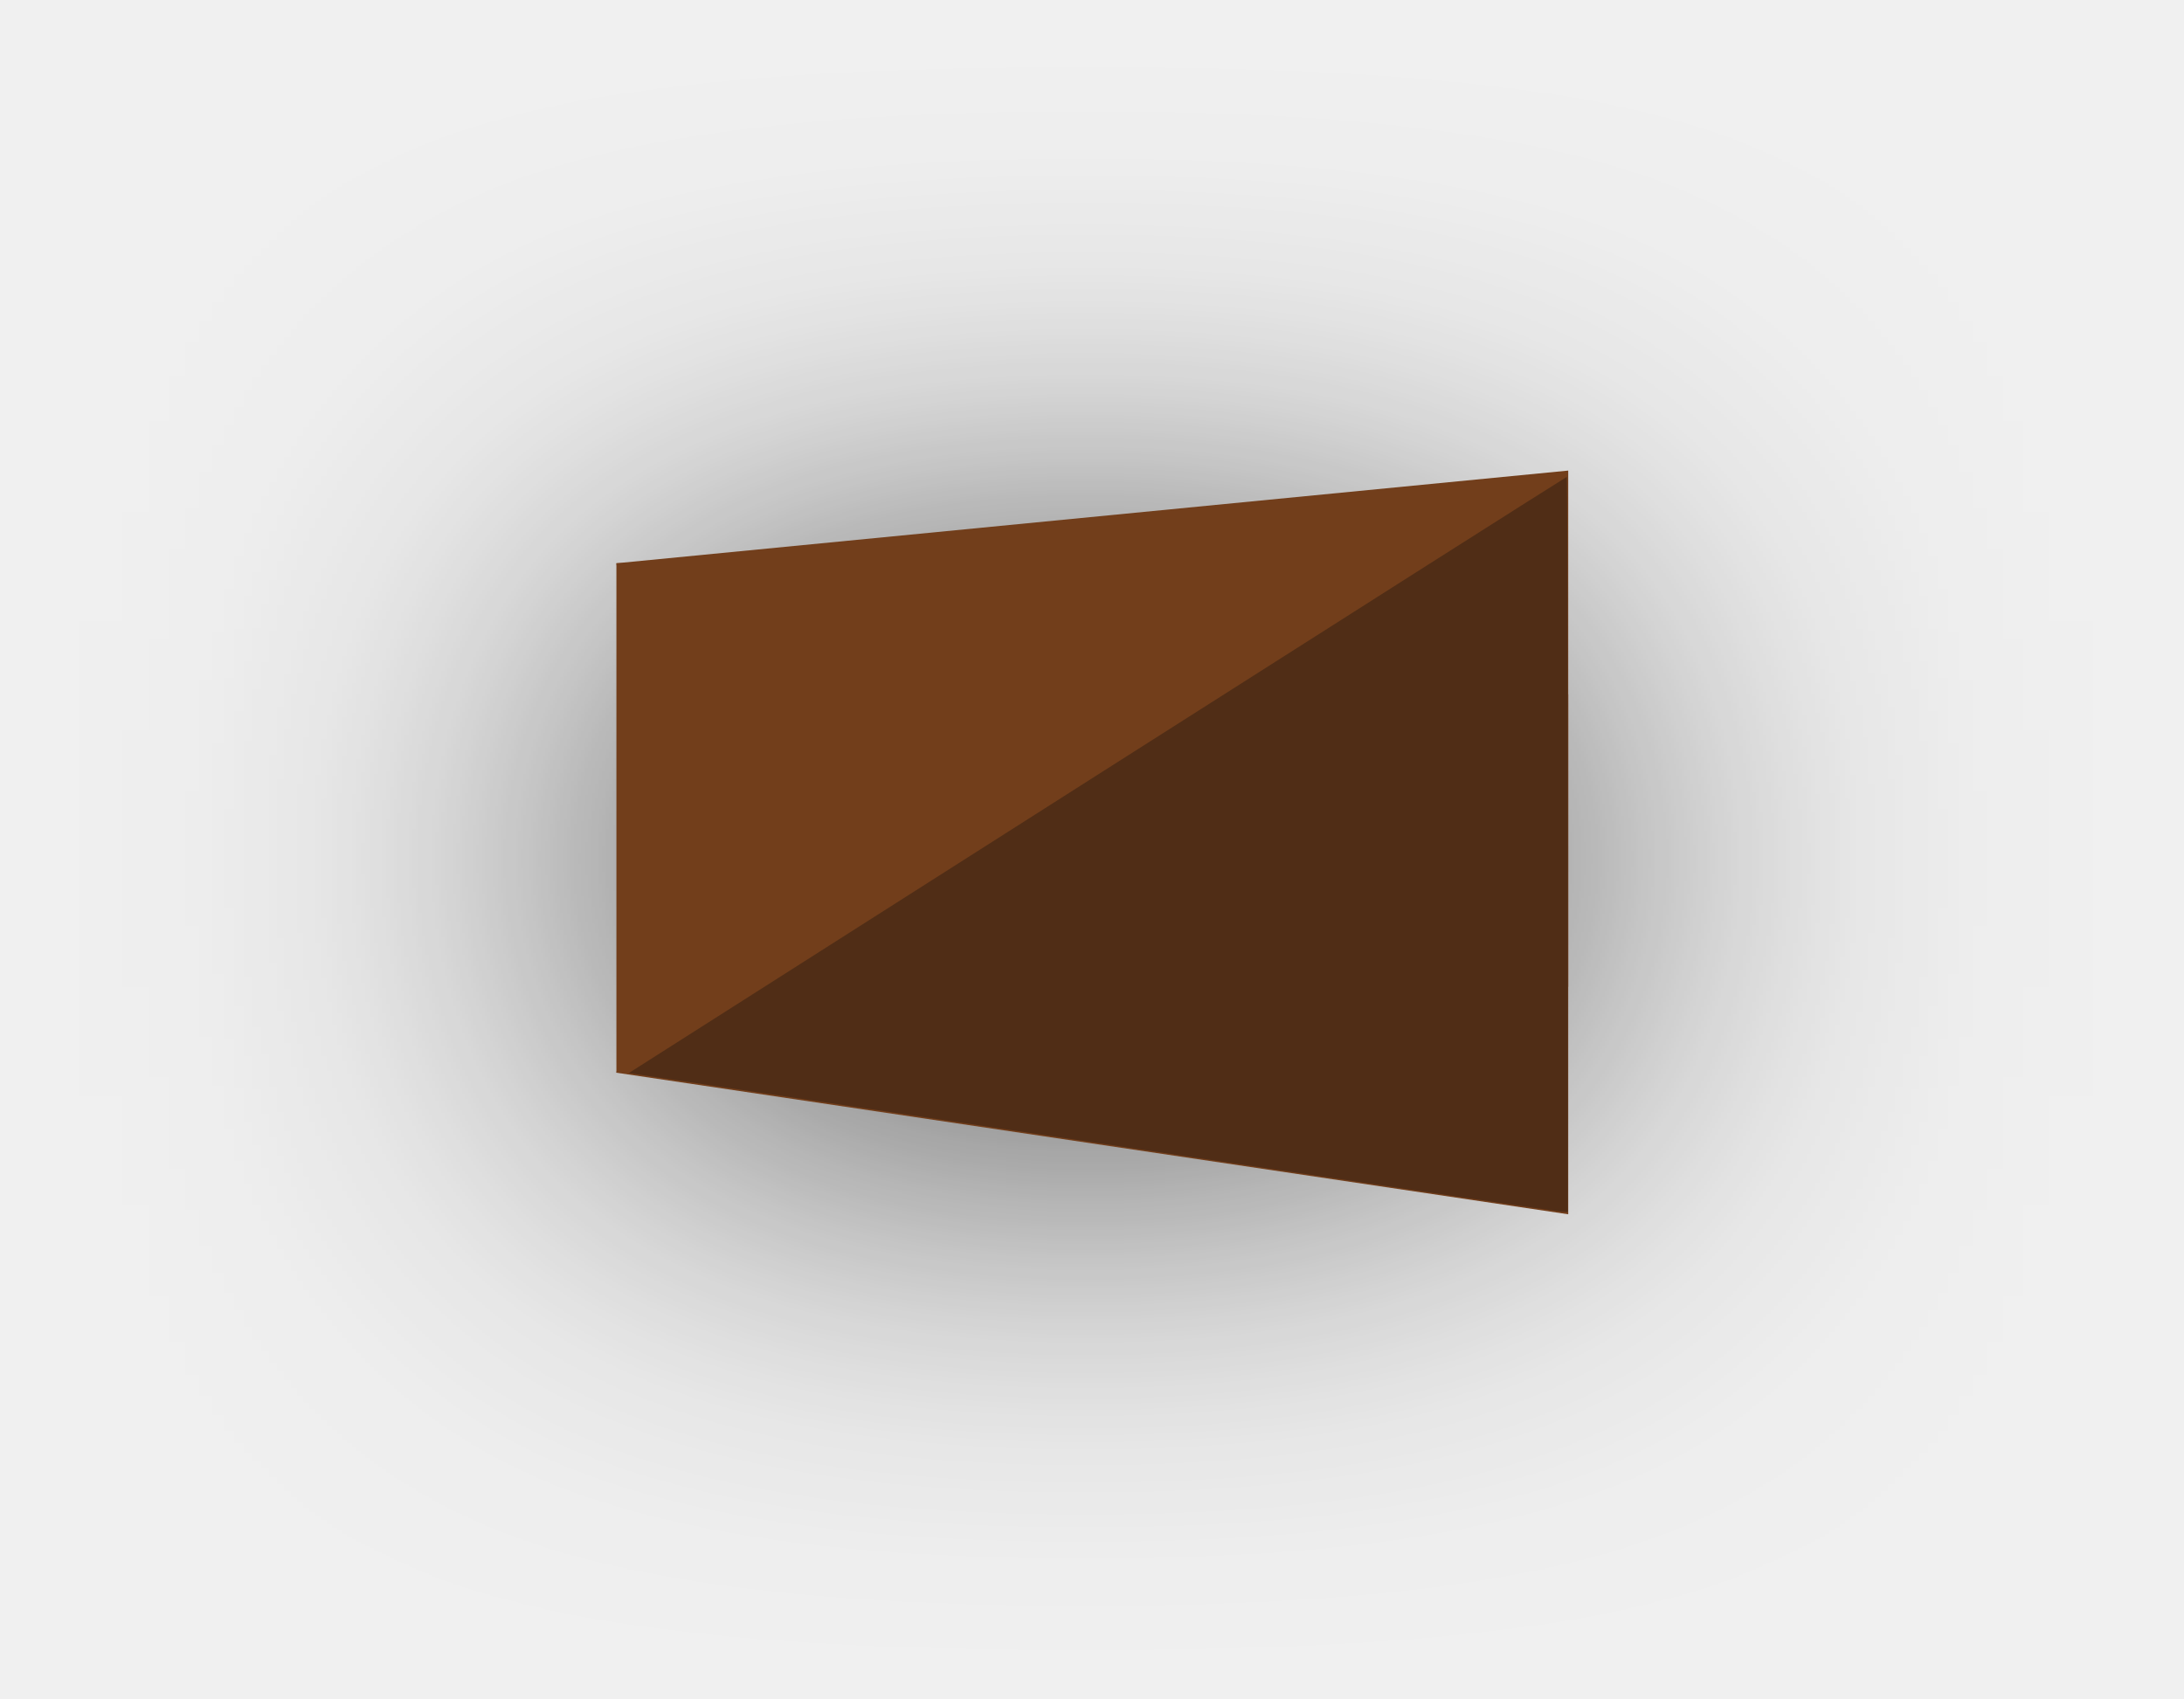
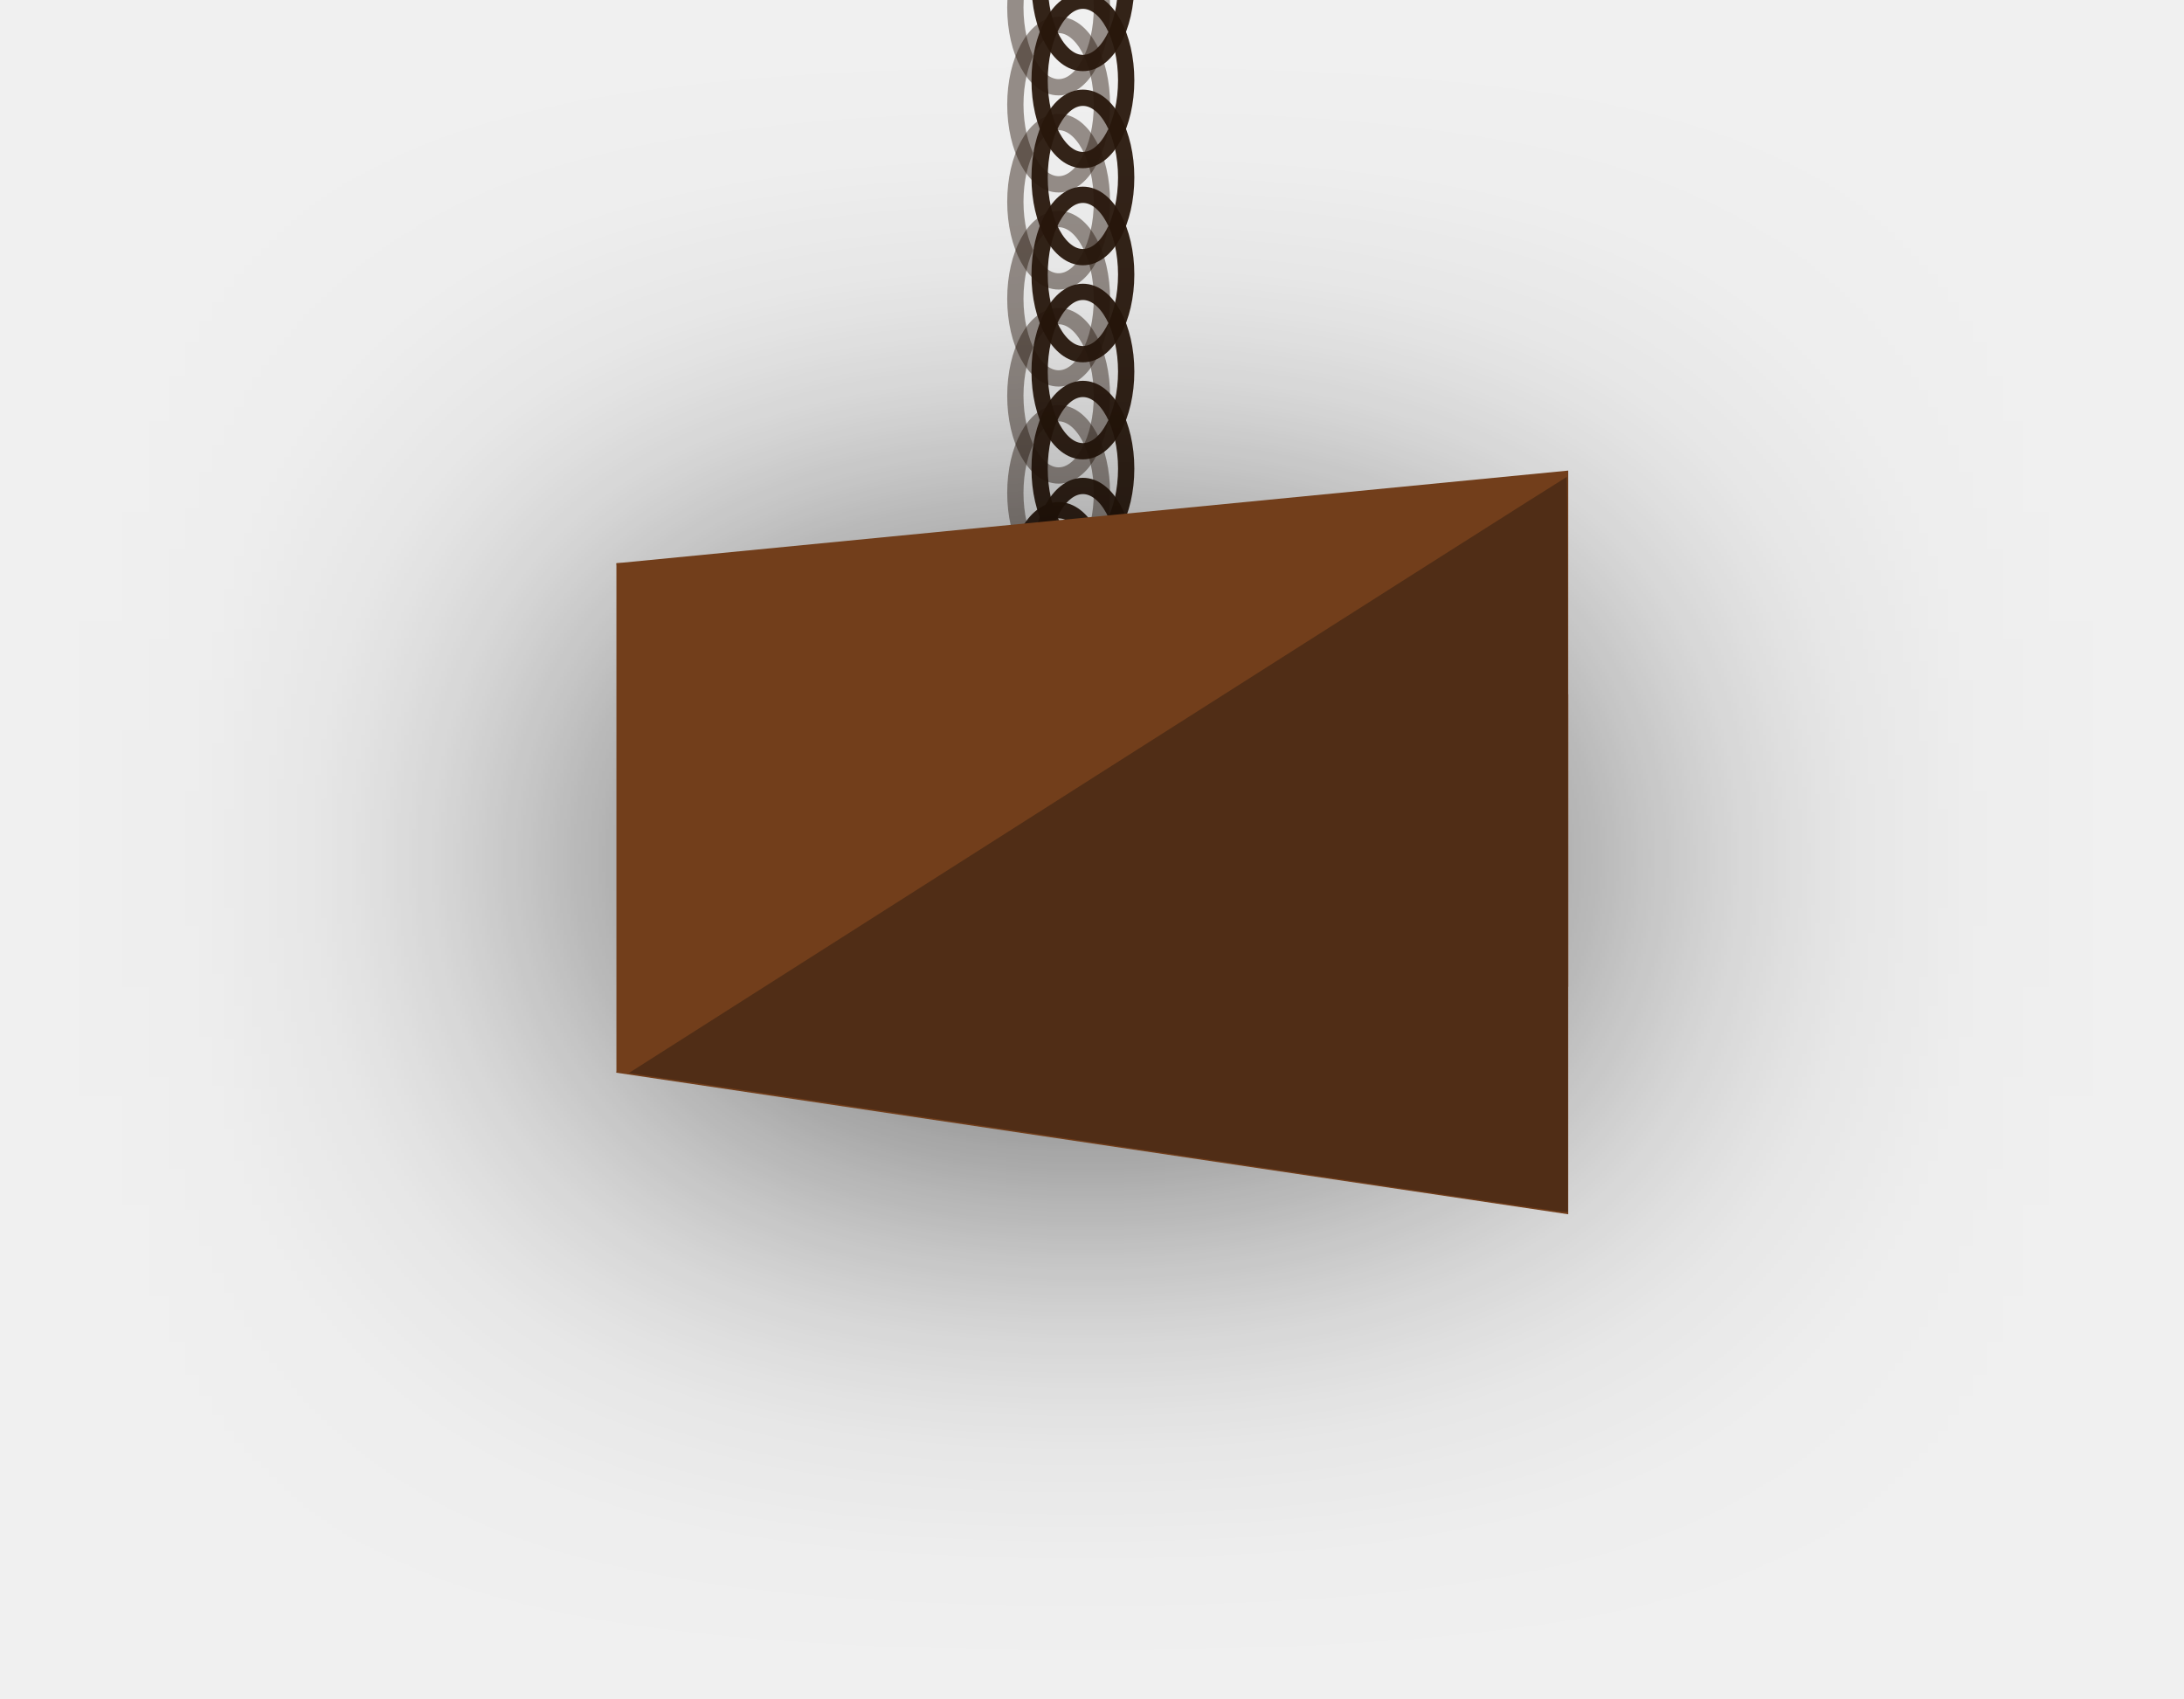
<svg xmlns="http://www.w3.org/2000/svg" width="180" height="140" viewBox="0 0 47.625 37.042" version="1.1" id="svg5">
  <defs id="defs2">
    <clipPath clipPathUnits="userSpaceOnUse" id="clipPath1942">
      <path id="lpe_path-effect1946" style="fill:#ffffff;stroke-width:1.323;stroke-linecap:round;stroke-linejoin:round" class="powerclip" d="m 8.53,16.908 h 51.374 V 56.714 H 8.53 Z m 37.929,2.371 V 55.287 H 57.27 V 19.279 Z" />
    </clipPath>
    <filter style="color-interpolation-filters:sRGB" id="filter3414" x="-0.696" y="-1.265" width="2.391" height="3.531">
      <feFlood flood-opacity="1" flood-color="rgb(0,0,0)" result="flood" id="feFlood3404" />
      <feComposite in="flood" in2="SourceGraphic" operator="in" result="composite1" id="feComposite3406" />
      <feGaussianBlur in="composite1" stdDeviation="6.8" result="blur" id="feGaussianBlur3408" />
      <feOffset dx="0" dy="0" result="offset" id="feOffset3410" />
      <feComposite in="offset" in2="offset" operator="atop" result="composite2" id="feComposite3412" />
    </filter>
  </defs>
+   <g id="layer2" style="opacity:1">
+     <ellipse style="fill:none;stroke:#28170b;stroke-width:0.355;stroke-linecap:round;stroke-linejoin:round;stroke-miterlimit:4;stroke-dasharray:none;stroke-opacity:0.938" id="path1348-3" cx="23.614" cy="12.336" rx="0.944" ry="1.738" />
+     <ellipse style="fill:none;stroke:#28170b;stroke-width:0.355;stroke-linecap:round;stroke-linejoin:round;stroke-miterlimit:4;stroke-dasharray:none;stroke-opacity:0.938" id="ellipse1682" cx="23.614" cy="10.22" rx="0.944" ry="1.738" />
+     <ellipse style="fill:none;stroke:#28170b;stroke-width:0.355;stroke-linecap:round;stroke-linejoin:round;stroke-miterlimit:4;stroke-dasharray:none;stroke-opacity:0.938" id="ellipse1684" cx="23.614" cy="8.103" rx="0.944" ry="1.738" />
+     <ellipse style="fill:none;stroke:#28170b;stroke-width:0.355;stroke-linecap:round;stroke-linejoin:round;stroke-miterlimit:4;stroke-dasharray:none;stroke-opacity:0.938" id="ellipse1686" cx="23.614" cy="5.986" rx="0.944" ry="1.738" />
+     <ellipse style="fill:none;stroke:#28170b;stroke-width:0.355;stroke-linecap:round;stroke-linejoin:round;stroke-miterlimit:4;stroke-dasharray:none;stroke-opacity:0.938" id="ellipse1688" cx="23.614" cy="3.87" rx="0.944" ry="1.738" />
+     <ellipse style="fill:none;stroke:#28170b;stroke-width:0.355;stroke-linecap:round;stroke-linejoin:round;stroke-miterlimit:4;stroke-dasharray:none;stroke-opacity:0.938" id="ellipse1690" cx="23.614" cy="1.753" rx="0.944" ry="1.738" />
+     <ellipse style="fill:none;stroke:#28170b;stroke-width:0.355;stroke-linecap:round;stroke-linejoin:round;stroke-miterlimit:4;stroke-dasharray:none;stroke-opacity:0.938" id="ellipse1692" cx="23.614" cy="-0.364" rx="0.944" ry="1.738" />
+     <ellipse style="fill:none;stroke:#28170b;stroke-width:0.355;stroke-linecap:round;stroke-linejoin:round;stroke-miterlimit:4;stroke-dasharray:none;stroke-opacity:0.938" id="ellipse1694" cx="23.614" cy="-2.48" rx="0.944" ry="1.738" />
+     <ellipse style="fill:none;stroke:#28170b;stroke-width:0.355;stroke-linecap:round;stroke-linejoin:round;stroke-miterlimit:4;stroke-dasharray:none;stroke-opacity:0.938" id="ellipse1736" cx="23.085" cy="12.865" rx="0.944" ry="1.738" />
+     <ellipse style="fill:none;stroke:#28170b;stroke-width:0.355;stroke-linecap:round;stroke-linejoin:round;stroke-miterlimit:4;stroke-dasharray:none;stroke-opacity:0.938;opacity:0.482" id="ellipse1738" cx="23.085" cy="10.749" rx="0.944" ry="1.738" />
+     <ellipse style="fill:none;stroke:#28170b;stroke-width:0.355;stroke-linecap:round;stroke-linejoin:round;stroke-miterlimit:4;stroke-dasharray:none;stroke-opacity:0.938;opacity:0.482" id="ellipse1740" cx="23.085" cy="8.632" rx="0.944" ry="1.738" />
+     <ellipse style="fill:none;stroke:#28170b;stroke-width:0.355;stroke-linecap:round;stroke-linejoin:round;stroke-miterlimit:4;stroke-dasharray:none;stroke-opacity:0.938;opacity:0.482" id="ellipse1742" cx="23.085" cy="6.515" rx="0.944" ry="1.738" />
+     <ellipse style="fill:none;stroke:#28170b;stroke-width:0.355;stroke-linecap:round;stroke-linejoin:round;stroke-miterlimit:4;stroke-dasharray:none;stroke-opacity:0.938;opacity:0.482" id="ellipse1744" cx="23.085" cy="4.399" rx="0.944" ry="1.738" />
+     <ellipse style="fill:none;stroke:#28170b;stroke-width:0.355;stroke-linecap:round;stroke-linejoin:round;stroke-miterlimit:4;stroke-dasharray:none;stroke-opacity:0.938;opacity:0.482" id="ellipse1746" cx="23.085" cy="2.282" rx="0.944" ry="1.738" />
+     <ellipse style="fill:none;stroke:#28170b;stroke-width:0.355;stroke-linecap:round;stroke-linejoin:round;stroke-miterlimit:4;stroke-dasharray:none;stroke-opacity:0.938;opacity:0.482" id="ellipse1748" cx="23.085" cy="0.165" rx="0.944" ry="1.738" />
+     <ellipse style="fill:none;stroke:#28170b;stroke-width:0.355;stroke-linecap:round;stroke-linejoin:round;stroke-miterlimit:4;stroke-dasharray:none;stroke-opacity:0.938;opacity:0.482" id="ellipse1750" cx="23.085" cy="-1.951" rx="0.944" ry="1.738" />
+   </g>
  <g id="layer1">
    <rect style="opacity:0.8;fill:#ffffff;stroke-width:1.172;stroke-linecap:round;stroke-linejoin:round;filter:url(#filter3414)" id="rect2902" width="23.464" height="12.898" x="9.03" y="10.619" transform="matrix(0.8399662,0,0,0.8010367,6.23903,5.052542)" />
    <g id="g1919" clip-path="url(#clipPath1942)" transform="matrix(0.6303254,0,0,0.5694462,4.913101,-2.584138)" style="fill:#723e1b;fill-opacity:1">
-       <path id="path2848" style="fill:#723e1b;stroke-width:1.793;stroke-linecap:round;stroke-linejoin:round;fill-opacity:1" transform="matrix(0.9942407,-0.1071699,0.1217625,0.9925593,0,0)" d="m 10.251,27.412 h 39.206 v 19.657 h -39.206 z" />
-       <path id="path2845" style="fill:#723e1b;stroke-width:1.754;stroke-linecap:round;stroke-linejoin:round;fill-opacity:1" transform="matrix(0.9867142,0.1624658,0.1689569,-0.9856234,0,0)" d="m 21.044,-42.817 h 37.508 v 19.65 H 21.044 Z" />
-       <path id="path2842" style="fill:#723e1b;stroke-width:1.323;stroke-linecap:round;stroke-linejoin:round;fill-opacity:1" d="m 13.53,26.109 h 2.244 v 19.511 h -2.244 z" />
+       <path id="path2848" style="fill:#723e1b;fill-opacity:1;stroke-width:1.793;stroke-linecap:round;stroke-linejoin:round" transform="matrix(0.9942407,-0.1071699,0.1217625,0.9925593,0,0)" d="m 10.251,27.412 h 39.206 v 19.657 h -39.206 z" />
+       <path id="path2845" style="fill:#723e1b;fill-opacity:1;stroke-width:1.754;stroke-linecap:round;stroke-linejoin:round" transform="matrix(0.9867142,0.1624658,0.1689569,-0.9856234,0,0)" d="m 21.044,-42.817 h 37.508 v 19.65 H 21.044 Z" />
+       <path id="path2842" style="fill:#723e1b;fill-opacity:1;stroke-width:1.323;stroke-linecap:round;stroke-linejoin:round" d="m 13.53,26.109 h 2.244 v 19.511 h -2.244 z" />
    </g>
    <path style="fill:#502d16;stroke-width:0.289;stroke-linecap:round;stroke-linejoin:round" d="M 26.288,25.279 C 22.086,24.651 17.537,23.972 16.179,23.77 L 13.71,23.403 23.926,16.902 c 5.619,-3.576 10.227,-6.501 10.239,-6.501 0.013,0 0.023,3.607 0.023,8.016 v 8.016 l -0.13,-0.006 c -0.072,-0.003 -3.568,-0.52 -7.77,-1.148 z" id="path3701" />
  </g>
</svg>
